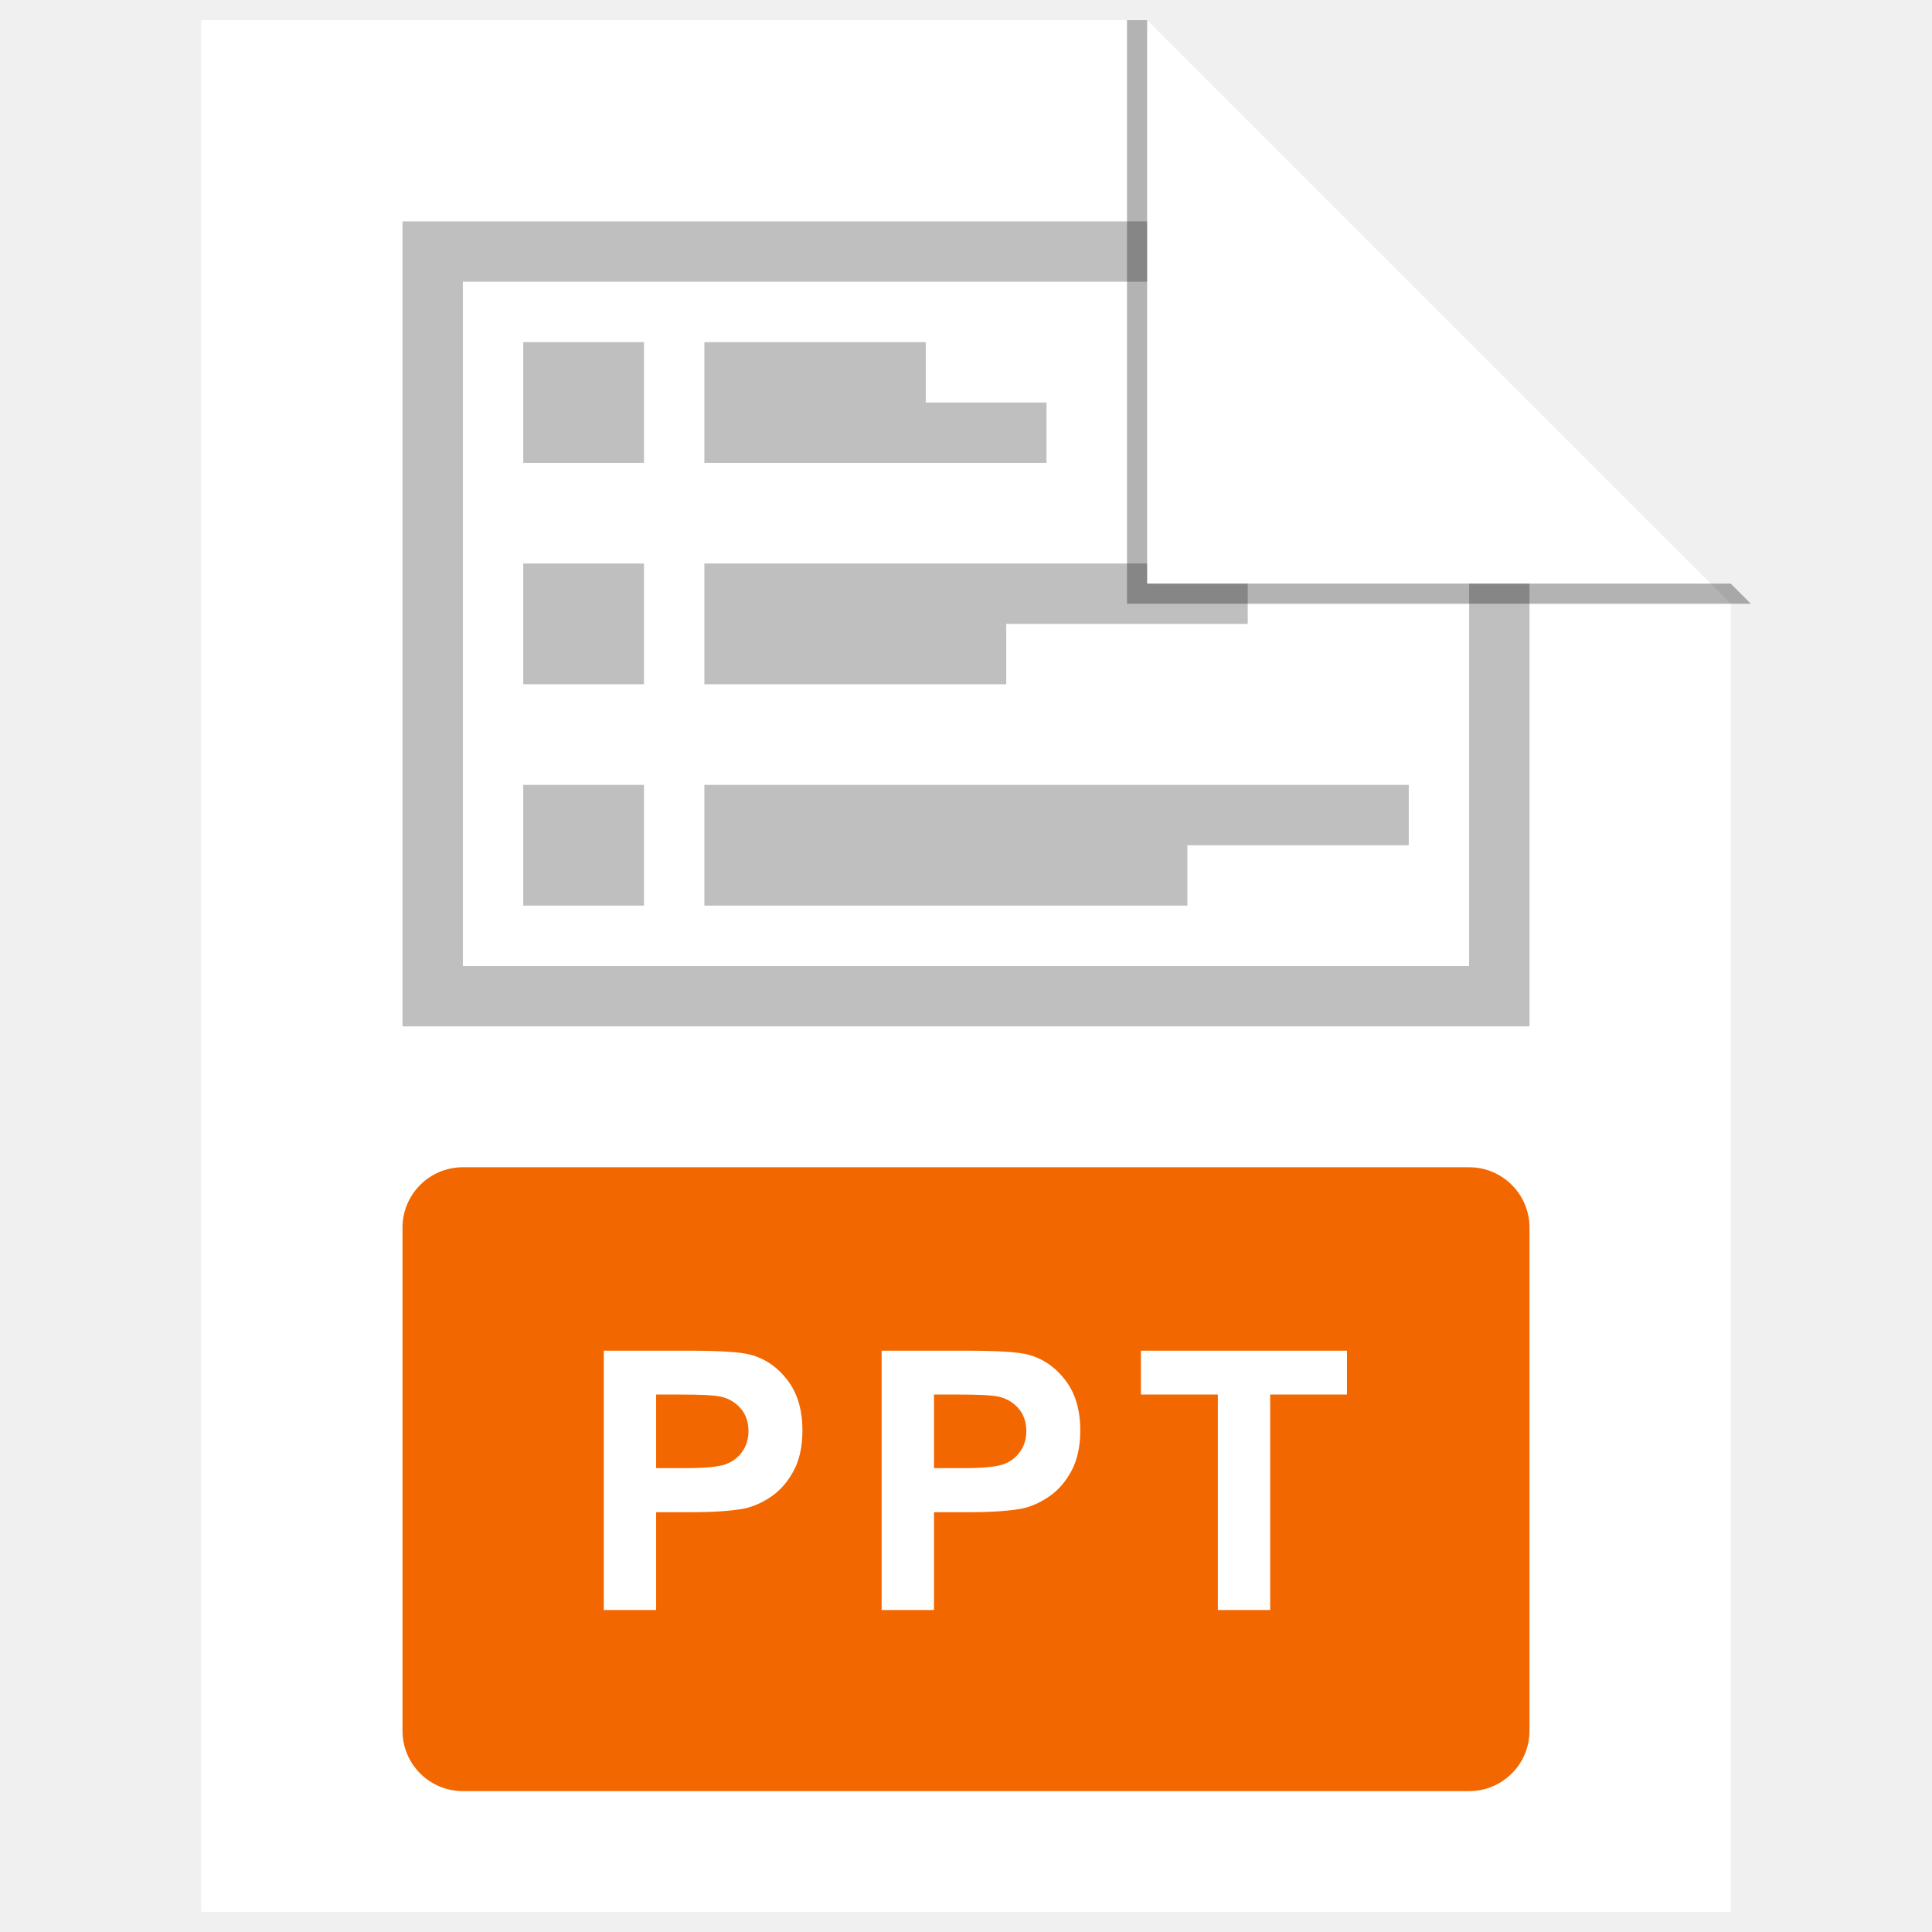
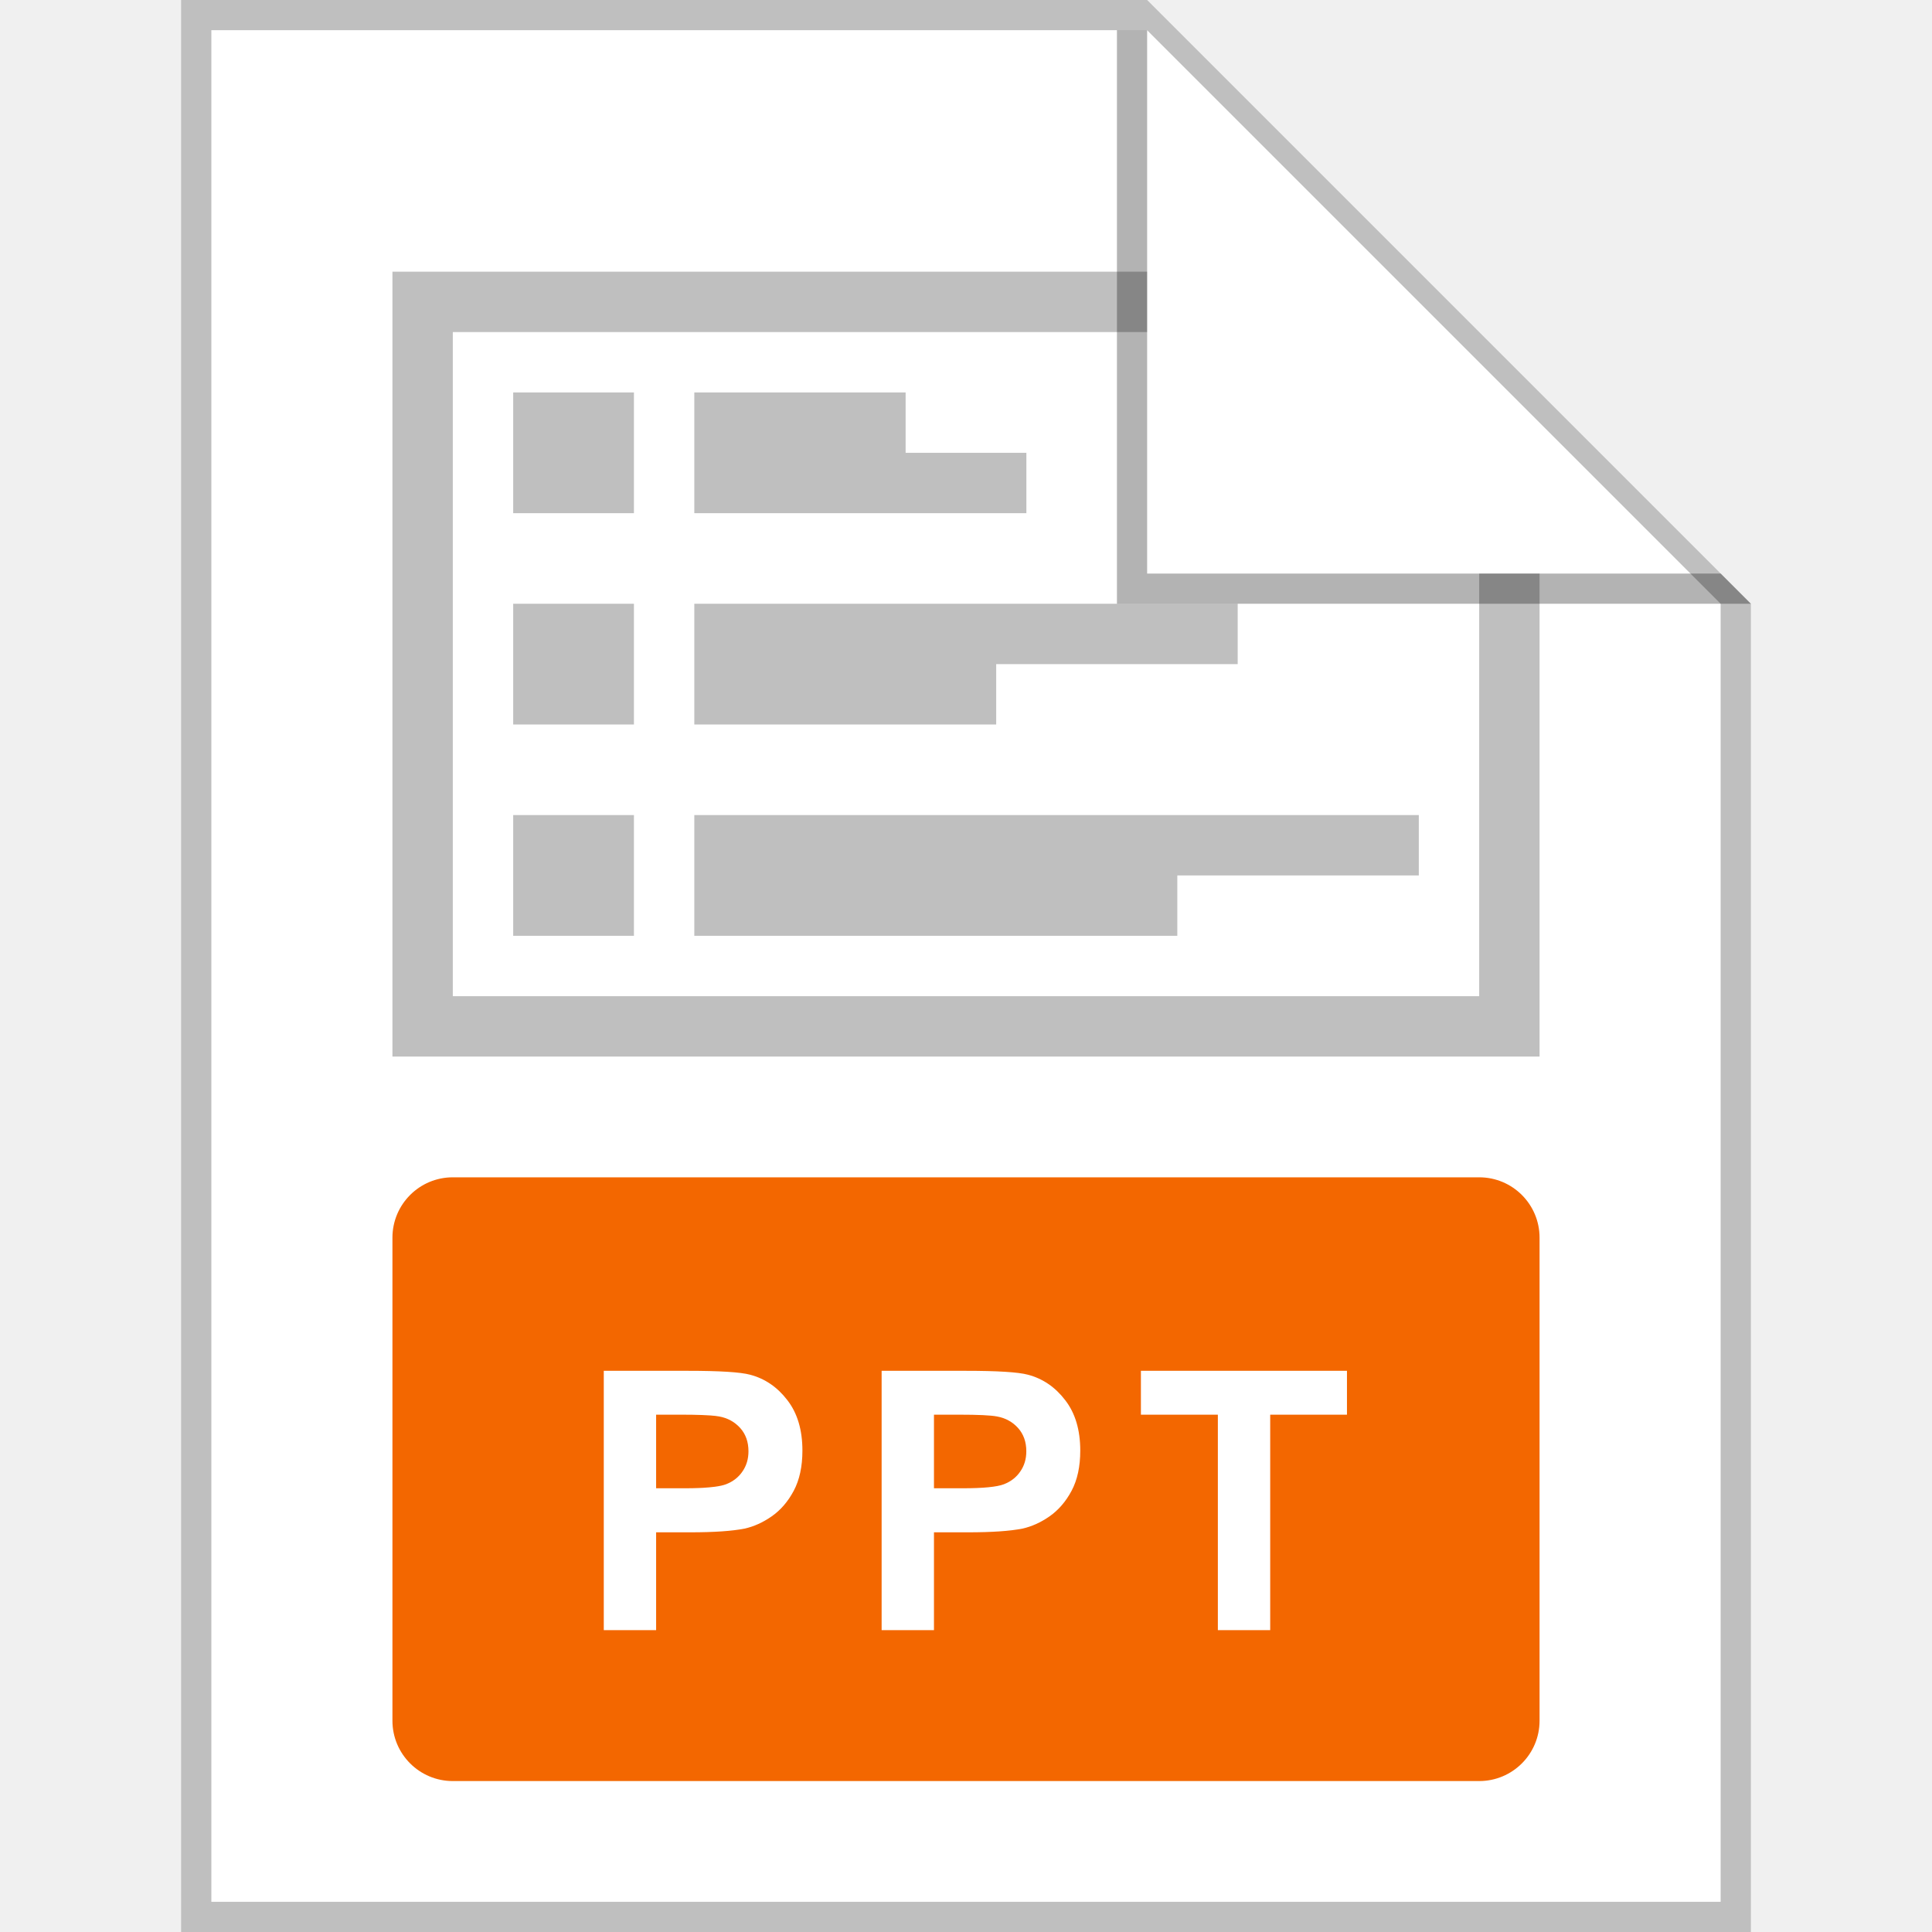
- <svg xmlns="http://www.w3.org/2000/svg" width="96" height="96" viewBox="0 0 96 96" fill="none">
-   <g clip-path="url(#clip0)">
-     <path d="M10 1H57L86 30V95H10V1Z" fill="white" />
-     <path d="M32.603 69.295V72.951H34.027C35.053 72.951 35.738 72.884 36.084 72.749C36.429 72.614 36.699 72.403 36.892 72.116C37.092 71.829 37.191 71.495 37.191 71.114C37.191 70.645 37.053 70.259 36.778 69.954C36.503 69.649 36.154 69.459 35.732 69.383C35.422 69.324 34.798 69.295 33.86 69.295H32.603Z" fill="#F36700" />
-     <path d="M46.409 69.295V72.951H47.833C48.858 72.951 49.544 72.884 49.89 72.749C50.235 72.614 50.505 72.403 50.698 72.116C50.898 71.829 50.997 71.495 50.997 71.114C50.997 70.645 50.859 70.259 50.584 69.954C50.409 69.761 50.205 69.613 49.971 69.513C49.837 69.454 49.692 69.411 49.538 69.383C49.227 69.324 48.603 69.295 47.666 69.295H46.409Z" fill="#F36700" />
-     <path fill-rule="evenodd" clip-rule="evenodd" d="M23 58C21.343 58 20 59.343 20 61V86C20 87.657 21.343 89 23 89H73C74.657 89 76 87.657 76 86V61C76 59.343 74.657 58 73 58H23ZM30.002 80V67.115H34.177C35.759 67.115 36.79 67.18 37.27 67.309C38.009 67.502 38.627 67.924 39.125 68.574C39.623 69.219 39.872 70.054 39.872 71.079C39.872 71.87 39.728 72.535 39.441 73.074C39.154 73.613 38.788 74.038 38.343 74.349C37.903 74.653 37.455 74.856 36.998 74.955C36.377 75.078 35.477 75.14 34.3 75.14H32.603V80H30.002ZM43.808 80V67.115H47.982C49.565 67.115 50.596 67.18 51.076 67.309C51.815 67.502 52.433 67.924 52.931 68.574C53.429 69.219 53.678 70.054 53.678 71.079C53.678 71.87 53.534 72.535 53.247 73.074C52.96 73.613 52.594 74.038 52.148 74.349C51.709 74.653 51.261 74.856 50.804 74.955C50.183 75.078 49.283 75.14 48.105 75.14H46.409V80H43.808ZM60.514 69.295V80H63.115V69.295H66.93V67.115H56.691V69.295H60.514Z" fill="#F36700" />
-     <path d="M57 11H20V51H76V29H73V48H23V14H57V11Z" fill="#BFBFBF" />
-     <path d="M32 17H26V23H32V17Z" fill="#BFBFBF" />
-     <path d="M26 28H32V34H26V28Z" fill="#BFBFBF" />
-     <path d="M32 39H26V45H32V39Z" fill="#BFBFBF" />
-     <path d="M35 17H46V20H52V23H35V17Z" fill="#BFBFBF" />
-     <path d="M57 28V29H62V31H50V34H35V28H57Z" fill="#BFBFBF" />
-     <path d="M70 39H35V45H59V42H70V39Z" fill="#BFBFBF" />
-     <path opacity="0.3" d="M56 30V1H57V29H86L87 30H56Z" fill="black" />
-   </g>
-   <defs>
-     <clipPath id="clip0">
-       <rect width="96" height="96" fill="white" />
-     </clipPath>
-   </defs>
+ <svg xmlns="http://www.w3.org/2000/svg" width="64" height="64" viewBox="0 0 64 64" fill="none">
+   <path d="M7 1H38L57 20V63H7V1Z" fill="white" />
+   <path fill-rule="evenodd" clip-rule="evenodd" d="M7 63H57V20L38 1H7V63ZM38 0H6V64H58V20L38 0Z" fill="#BFBFBF" />
+   <path d="M21.735 46.863V49.301H22.685C22.856 49.301 23.013 49.298 23.156 49.292L23.288 49.286C23.434 49.277 23.564 49.266 23.676 49.251C23.838 49.23 23.965 49.201 24.056 49.166C24.286 49.076 24.466 48.935 24.595 48.744C24.728 48.553 24.794 48.33 24.794 48.076C24.794 47.764 24.702 47.506 24.519 47.303C24.335 47.1 24.103 46.973 23.822 46.922C23.75 46.908 23.655 46.898 23.535 46.889L23.426 46.883C23.372 46.879 23.313 46.876 23.25 46.874C23.061 46.867 22.836 46.863 22.573 46.863H21.735Z" fill="#F36700" />
+   <path d="M30.939 46.863V49.301H31.889C32.572 49.301 33.029 49.256 33.26 49.166C33.49 49.076 33.67 48.935 33.799 48.744C33.932 48.553 33.998 48.33 33.998 48.076C33.998 47.764 33.906 47.506 33.723 47.303C33.632 47.202 33.529 47.12 33.413 47.057C33.296 46.992 33.167 46.947 33.025 46.922C32.818 46.883 32.402 46.863 31.777 46.863H30.939Z" fill="#F36700" />
+   <path fill-rule="evenodd" clip-rule="evenodd" d="M15 39C13.895 39 13 39.895 13 41V57C13 58.105 13.895 59 15 59H49C50.105 59 51 58.105 51 57V41C51 39.895 50.105 39 49 39H15ZM20.001 54V45.41H22.784C23.839 45.41 24.527 45.453 24.847 45.539C25.339 45.668 25.751 45.949 26.083 46.383C26.415 46.812 26.581 47.369 26.581 48.053C26.581 48.58 26.485 49.023 26.294 49.383C26.103 49.742 25.859 50.025 25.562 50.232C25.269 50.435 24.97 50.57 24.665 50.637C24.251 50.719 23.652 50.76 22.866 50.76H21.735V54H20.001ZM29.205 54V45.41H31.988C33.043 45.41 33.73 45.453 34.051 45.539C34.543 45.668 34.955 45.949 35.287 46.383C35.619 46.812 35.785 47.369 35.785 48.053C35.785 48.58 35.69 49.023 35.498 49.383C35.307 49.742 35.062 50.025 34.766 50.232C34.473 50.435 34.174 50.57 33.869 50.637C33.455 50.719 32.855 50.76 32.07 50.76H30.939V54H29.205ZM40.343 46.863V54H42.077V46.863H44.62V45.41H37.794V46.863H40.343Z" fill="#F36700" />
+   <path fill-rule="evenodd" clip-rule="evenodd" d="M13 9H38V11H15V33H49V19H51V35H13V9Z" fill="#BFBFBF" />
+   <path d="M17 31V27H21V31H17Z" fill="#BFBFBF" />
+   <path d="M21 24H17V20H21V24Z" fill="#BFBFBF" />
+   <path d="M17 13V17H21V13H17Z" fill="#BFBFBF" />
+   <path d="M23 13V17H34V15H30V13H23Z" fill="#BFBFBF" />
+   <path d="M41 20H23V24H33V22H41V20Z" fill="#BFBFBF" />
+   <path d="M23 31V27H47V29H39V31H23Z" fill="#BFBFBF" />
+   <path opacity="0.3" d="M37 20V1H38V19H57L58 20H37Z" fill="black" />
</svg>
